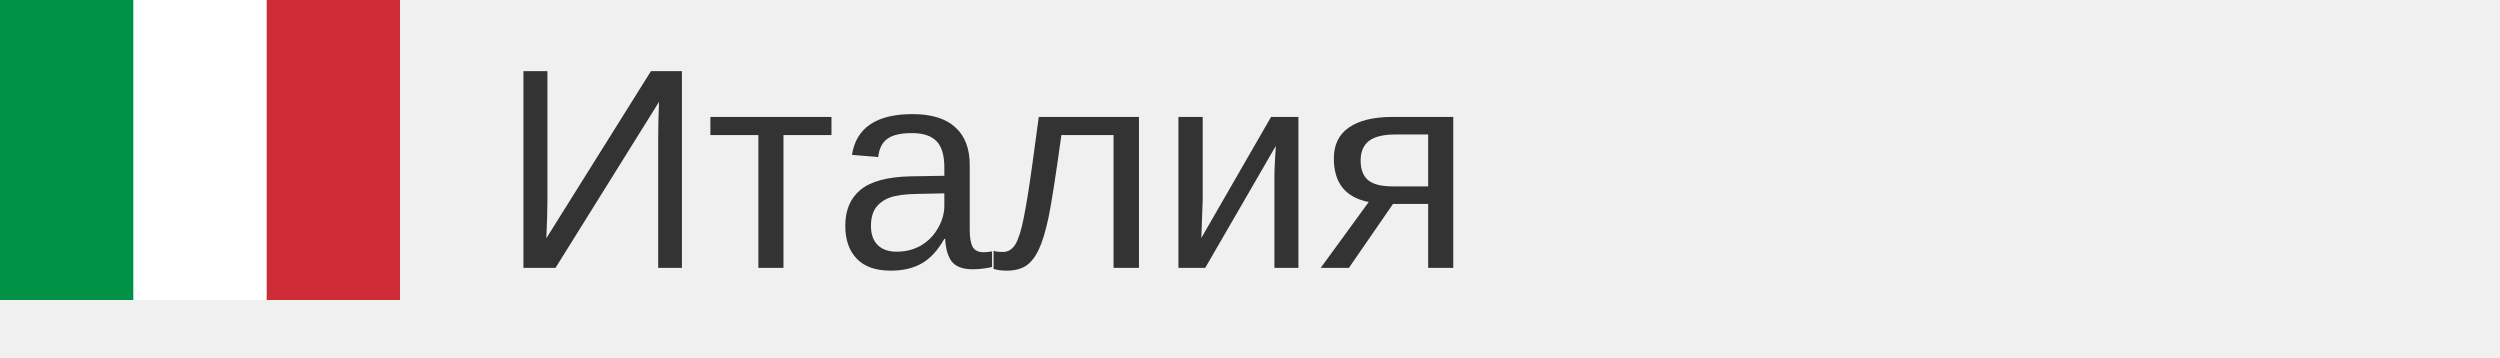
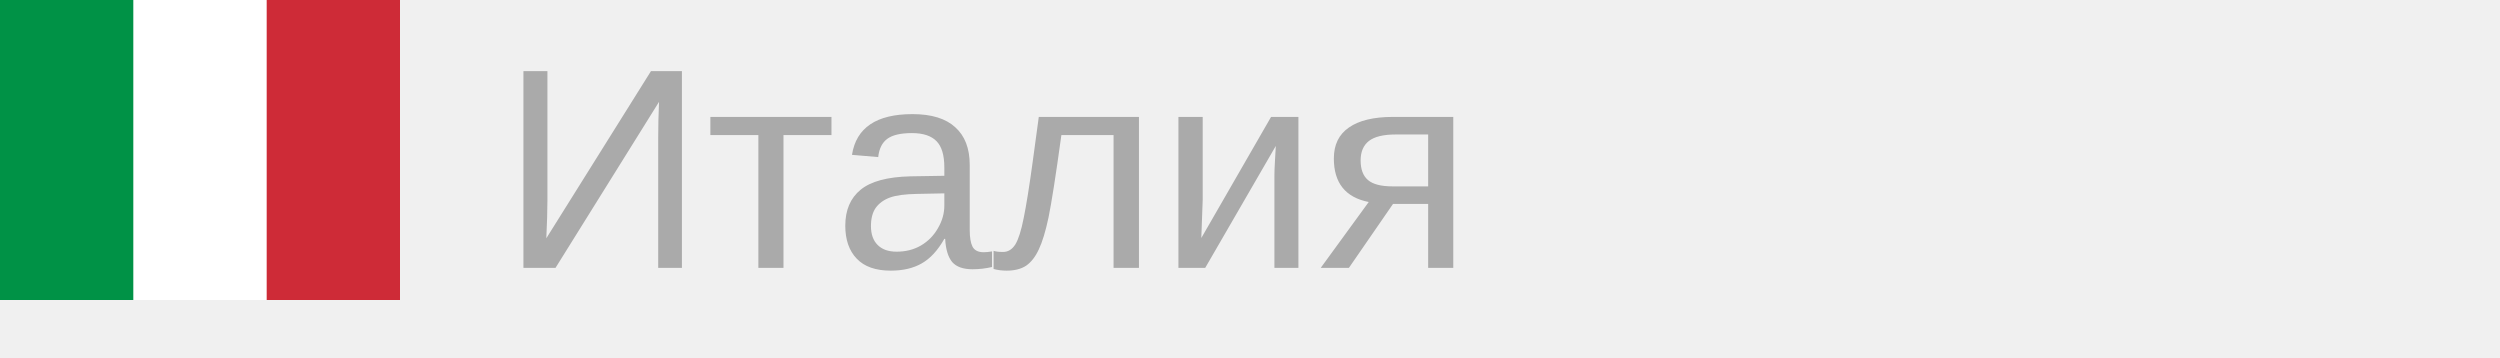
<svg xmlns="http://www.w3.org/2000/svg" width="140px" height="20px">
  <g transform="scale(0.035)">
    <g fill-rule="evenodd" stroke-width="1pt">
      <path fill="#fff" d="M0 0h640v480H0z" />
      <path fill="#009246" d="M0 0h213.3v480H0z" />
      <path fill="#ce2b37" d="M426.7 0H640v480H426.7z" />
    </g>
  </g>
-   <text x="28" y="15" font-size="16px" font-family="arial" fill="#333">Италия</text>
+   <text x="28" y="15" font-size="16px" font-family="arial" fill="#aaa">Италия</text>
</svg>
